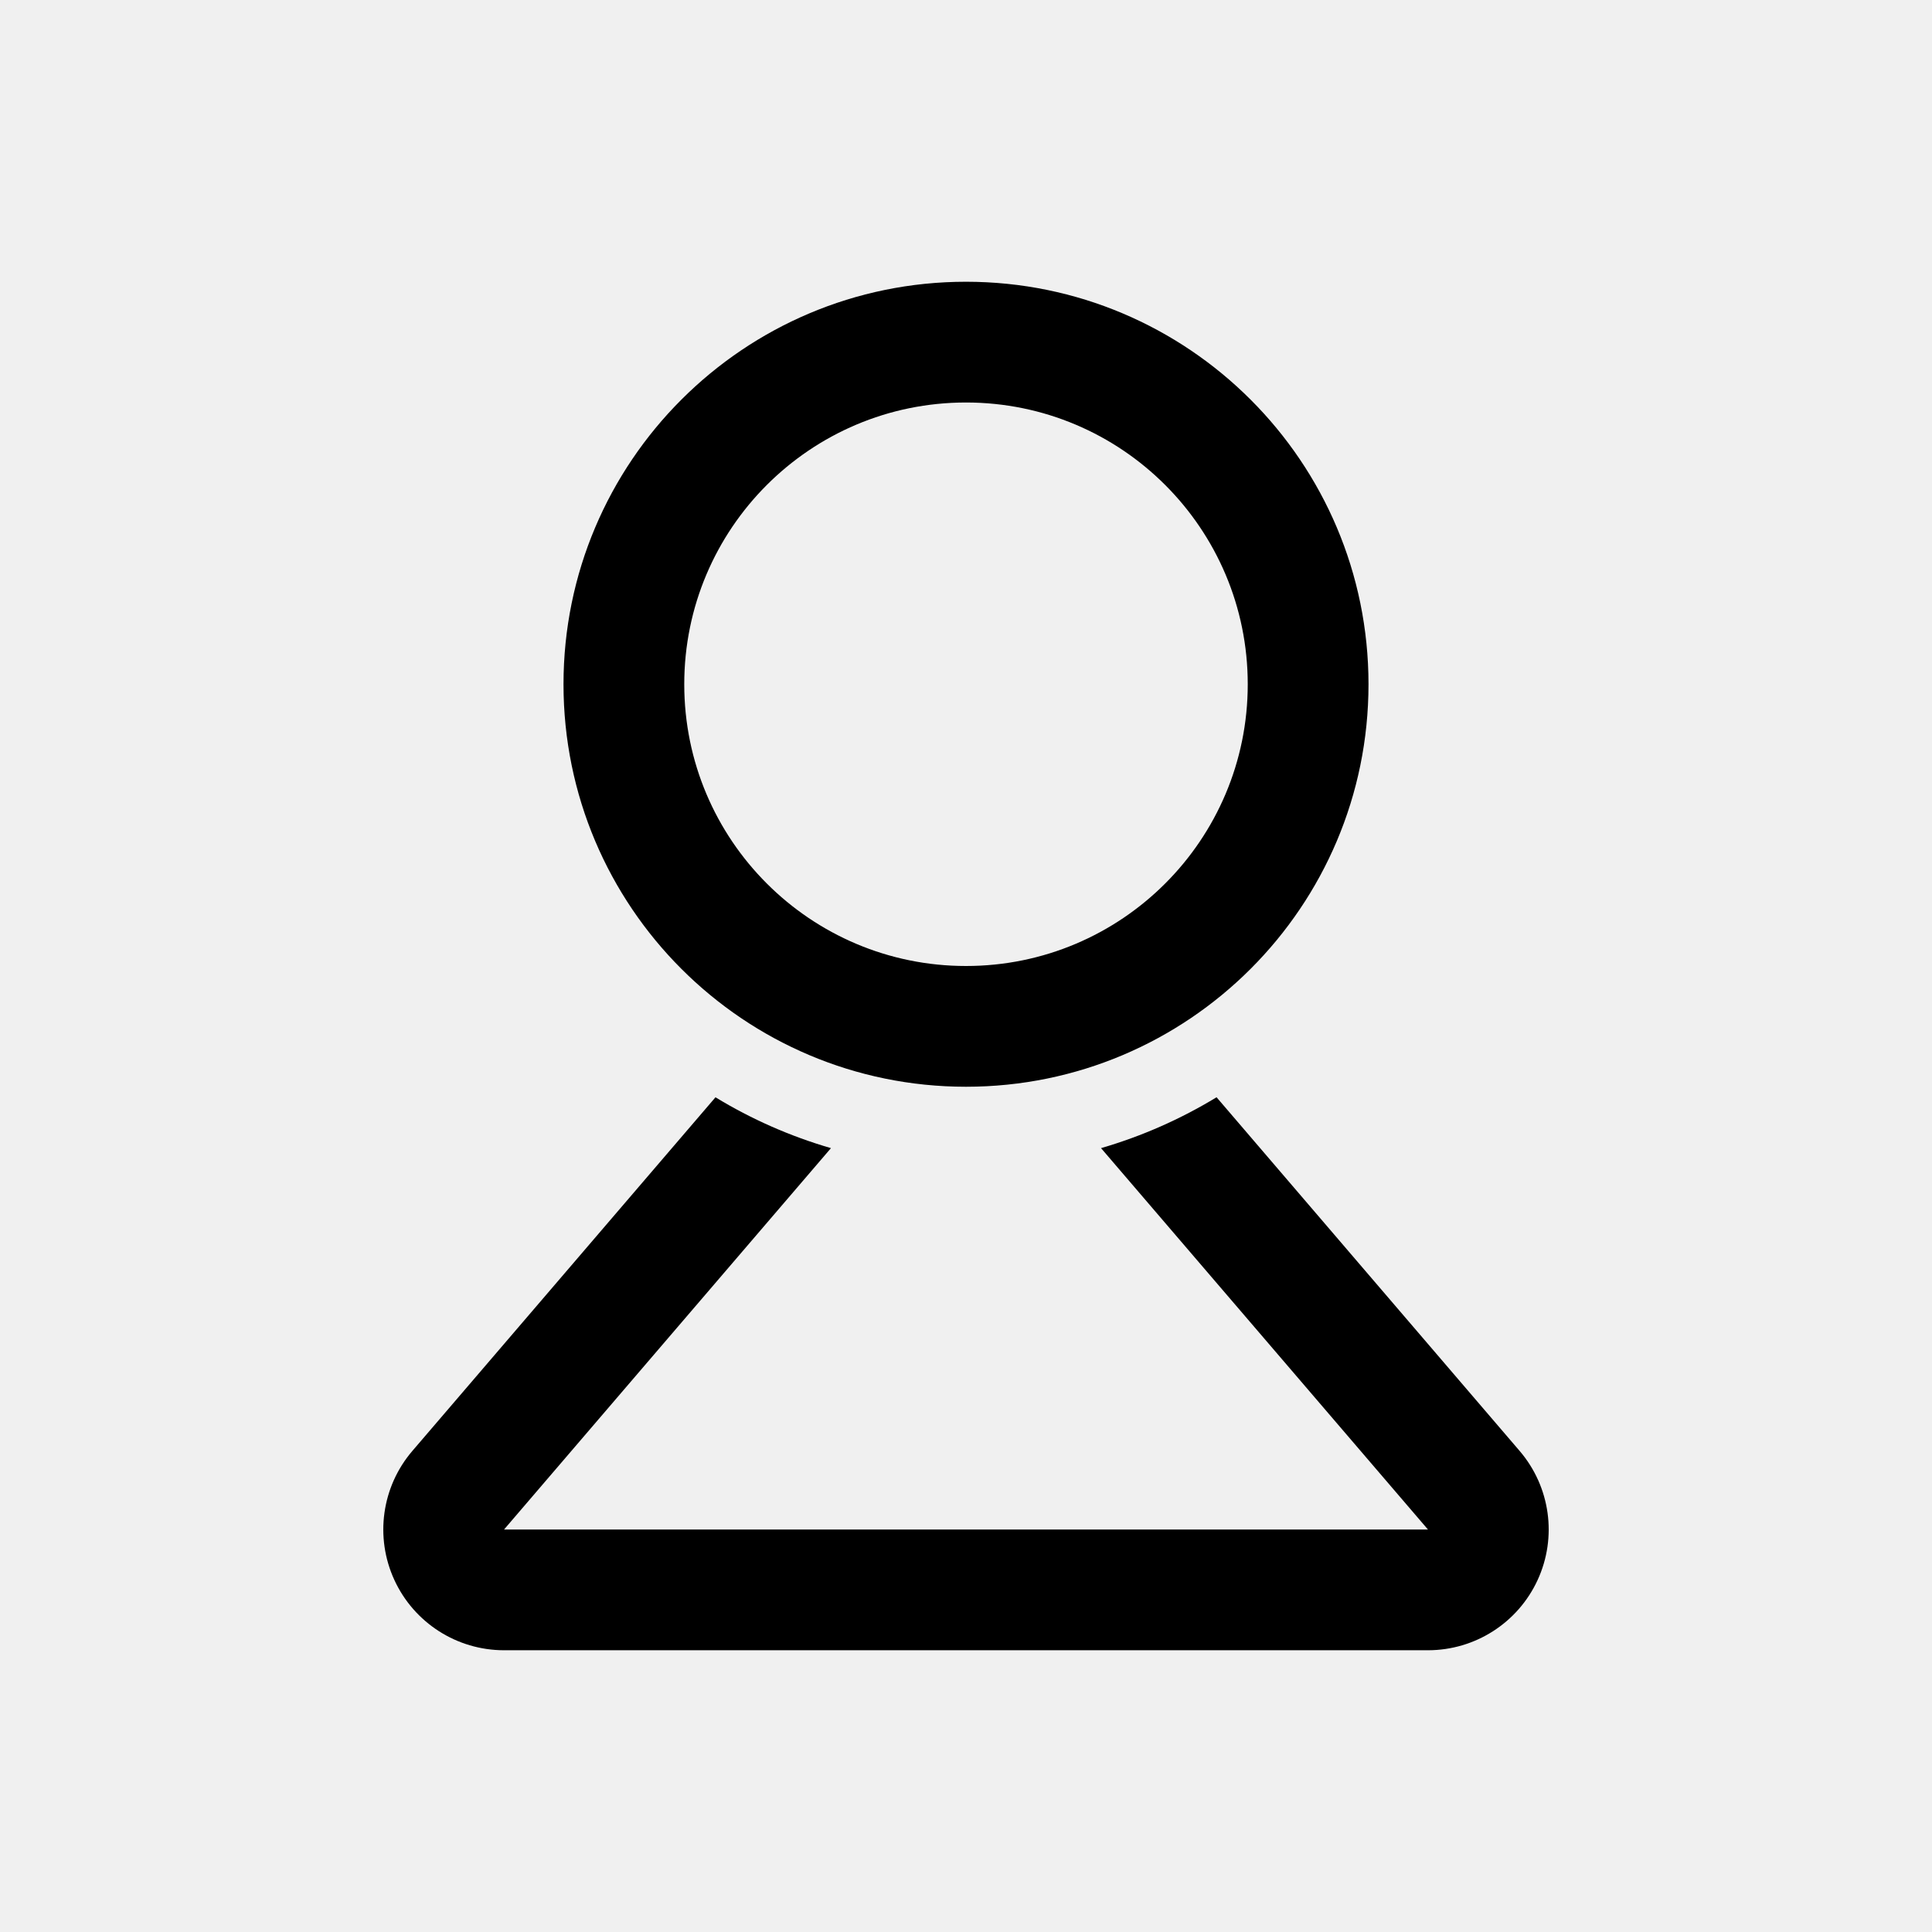
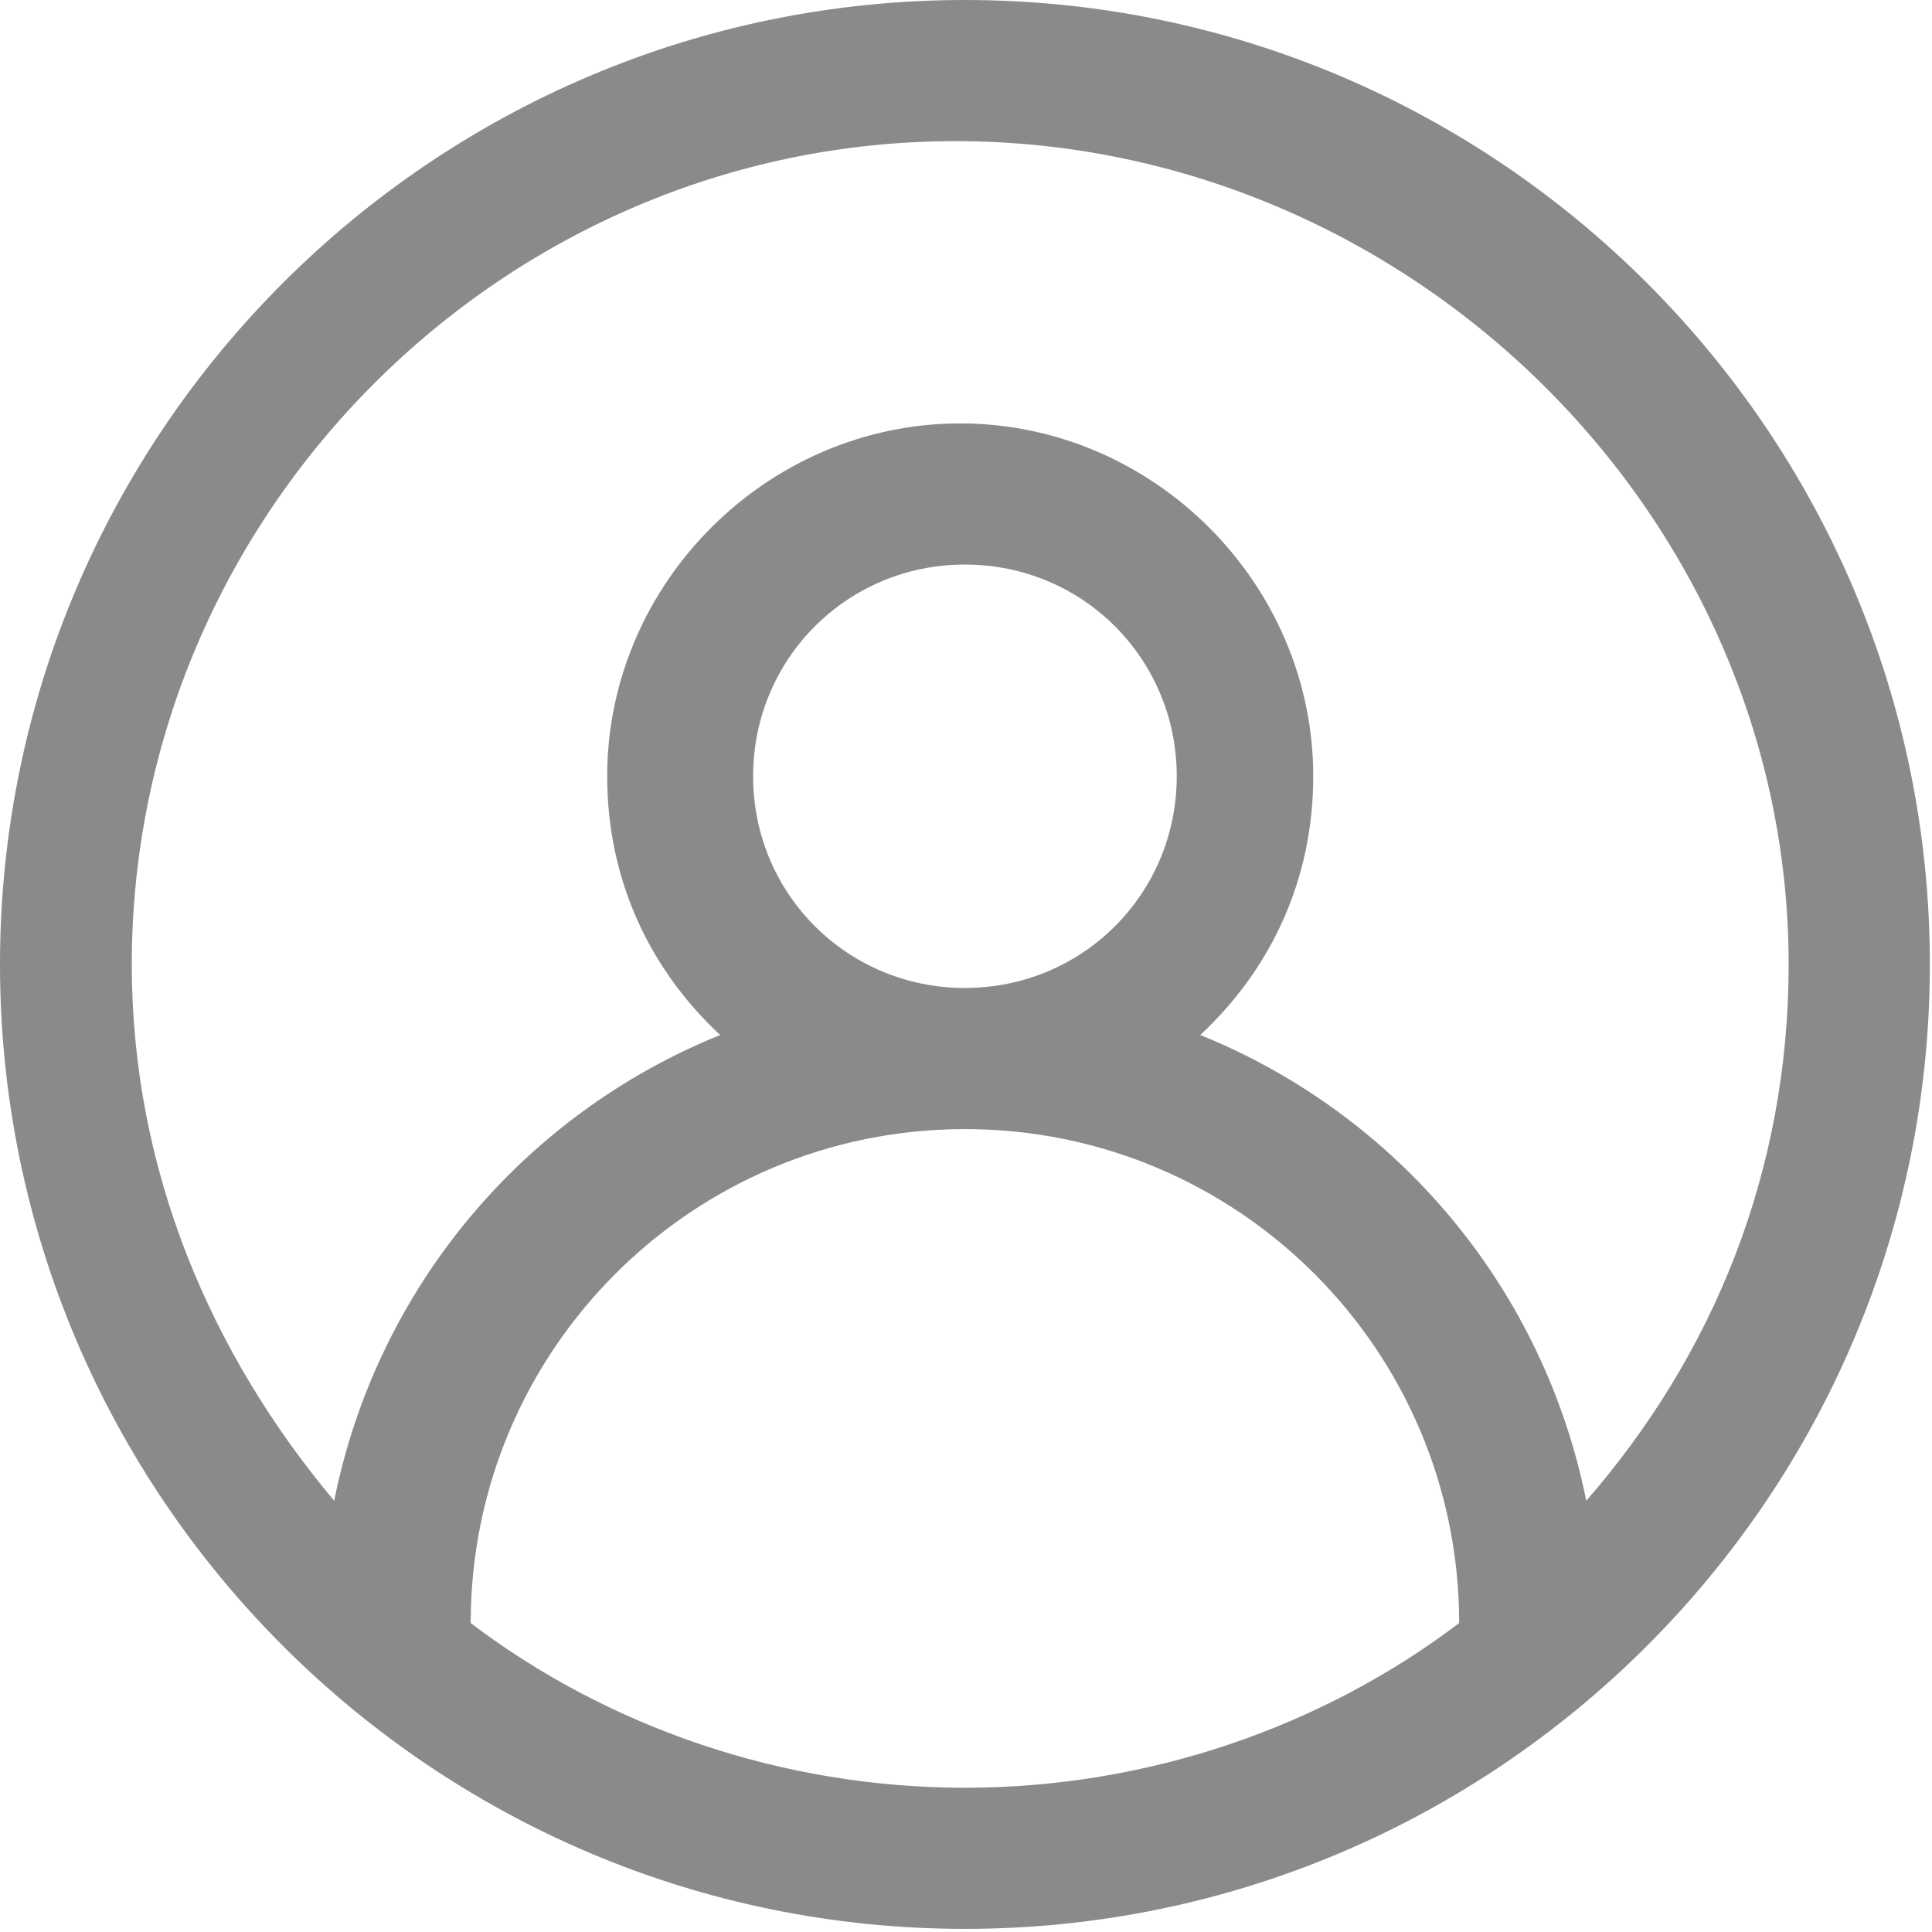
- <svg xmlns="http://www.w3.org/2000/svg" t="1601280890146" class="icon" viewBox="0 0 1024 1024" version="1.1" p-id="9018" width="350" height="350">
-   <defs>
-     <style type="text/css" />
-   </defs>
-   <path d="M644.8 581.568l160.64 187.456a64 64 0 0 1-48.597 105.643H267.157a64 64 0 0 1-48.597-105.643l160.661-187.435a253.813 253.813 0 0 0 61.206 26.944l-173.27 202.134h489.686l-173.27-202.134a254.613 254.613 0 0 0 61.227-26.965zM512 149.333c117.824 0 213.333 95.51 213.333 213.334S629.824 576 512 576s-213.333-95.51-213.333-213.333S394.176 149.333 512 149.333z m0 64A149.333 149.333 0 1 0 512 512a149.333 149.333 0 0 0 0-298.667z" p-id="9019" />
+ <svg xmlns="http://www.w3.org/2000/svg" width="200" height="200">
+   <g>
+     <rect fill="#fff" id="canvas_background" height="202" width="202" y="-1" x="-1" />
+     <g display="none" overflow="visible" y="0" x="0" height="100%" width="100%" id="canvasGrid">
+       <rect fill="url(#gridpattern)" stroke-width="0" y="0" x="0" height="100%" width="100%" />
+     </g>
+   </g>
+   <g>
+     <defs>
+       <style type="text/css" />
+     </defs>
+     <g stroke="null" id="svg_5">
+       <path stroke="null" id="svg_4" fill="#8a8a8a" p-id="3610" d="m99.889,0c-55.061,0 -99.889,44.806 -99.889,99.838s44.828,99.838 99.889,99.838s99.889,-44.806 99.889,-99.838s-44.828,-99.838 -99.889,-99.838zm-51.163,168.021c0,-28.247 22.901,-51.137 51.163,-51.137s51.163,22.89 51.163,51.137c-14.131,10.714 -32.159,17.046 -51.163,17.046s-37.032,-6.331 -51.163,-17.046zm29.236,-87.663c0,-12.175 9.745,-21.916 21.927,-21.916s21.927,9.74 21.927,21.916s-9.745,21.916 -21.927,21.916s-21.927,-9.74 -21.927,-21.916zm86.246,75.001c-4.385,-21.916 -19.491,-39.935 -39.956,-48.215c7.309,-6.818 11.694,-16.072 11.694,-26.786c0,-19.968 -16.567,-36.526 -36.545,-36.526s-36.545,16.559 -36.545,36.526c0,10.714 4.385,19.968 11.694,26.786c-20.465,8.279 -35.57,26.299 -39.956,48.215c-12.669,-15.098 -20.952,-34.091 -20.952,-55.52c0,-46.754 38.494,-85.228 85.271,-85.228s86.246,38.474 86.246,85.228c0,21.429 -7.796,40.422 -20.952,55.52z" />
+     </g>
+   </g>
</svg>
